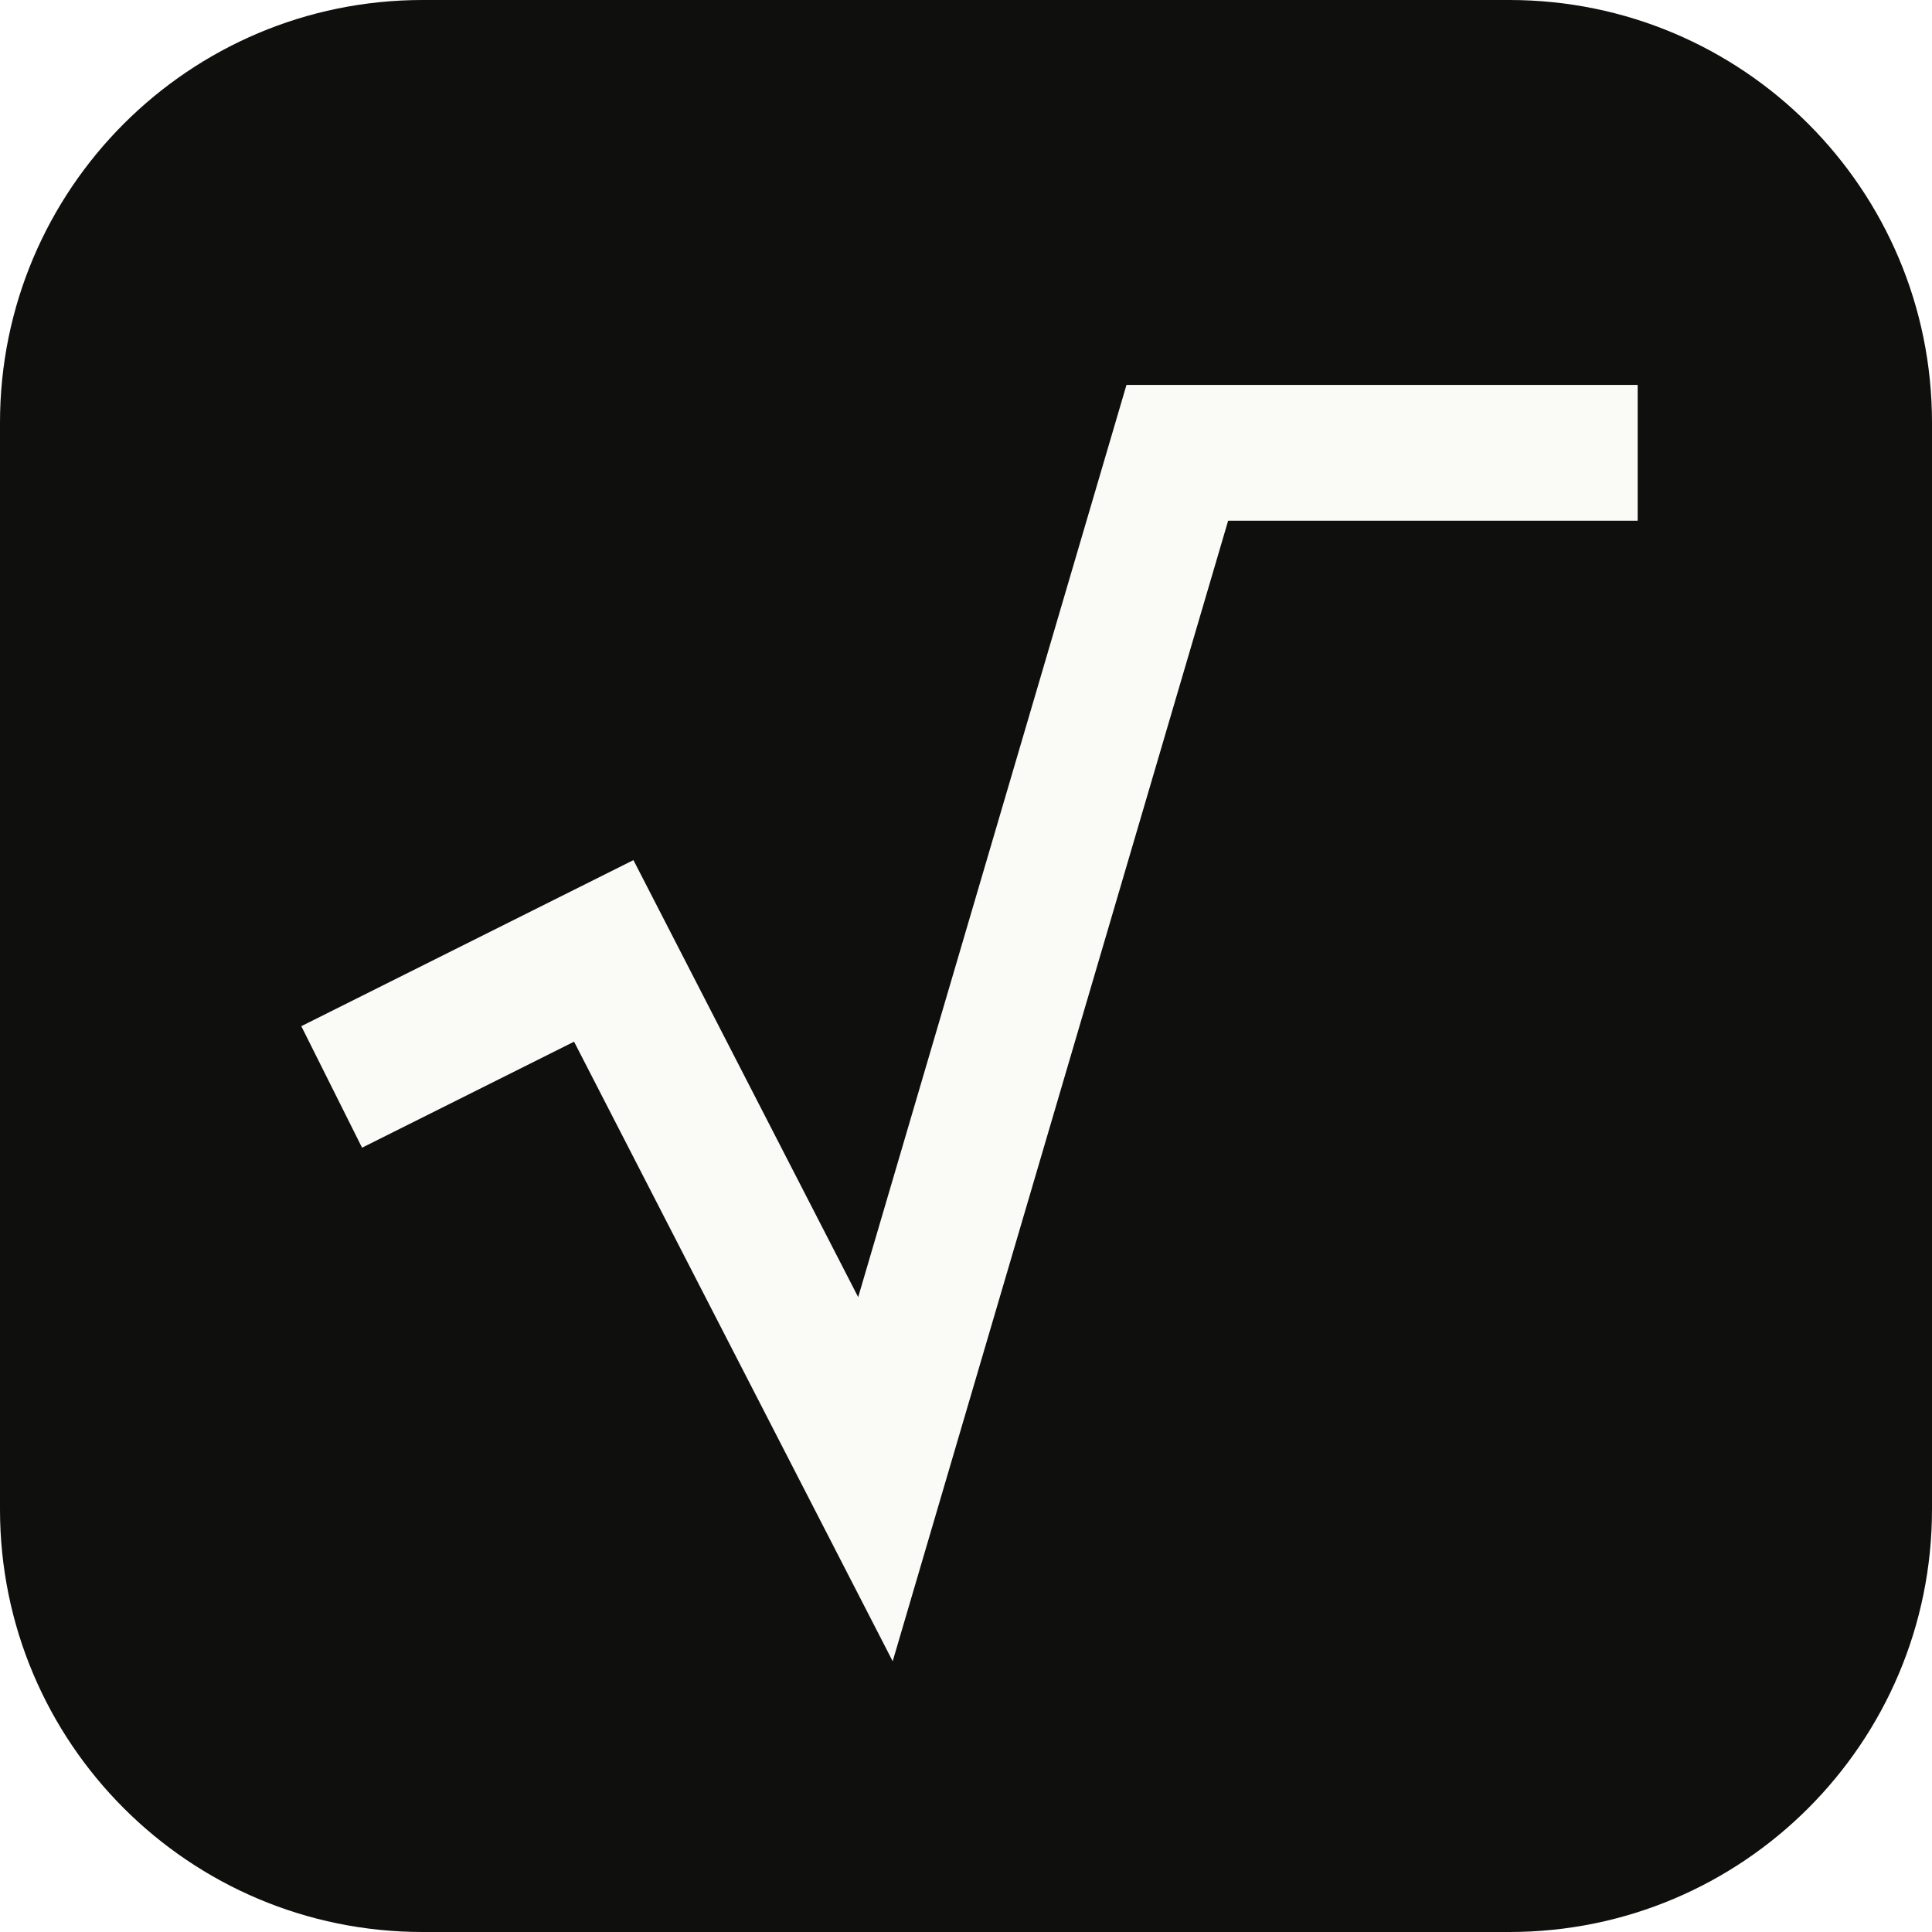
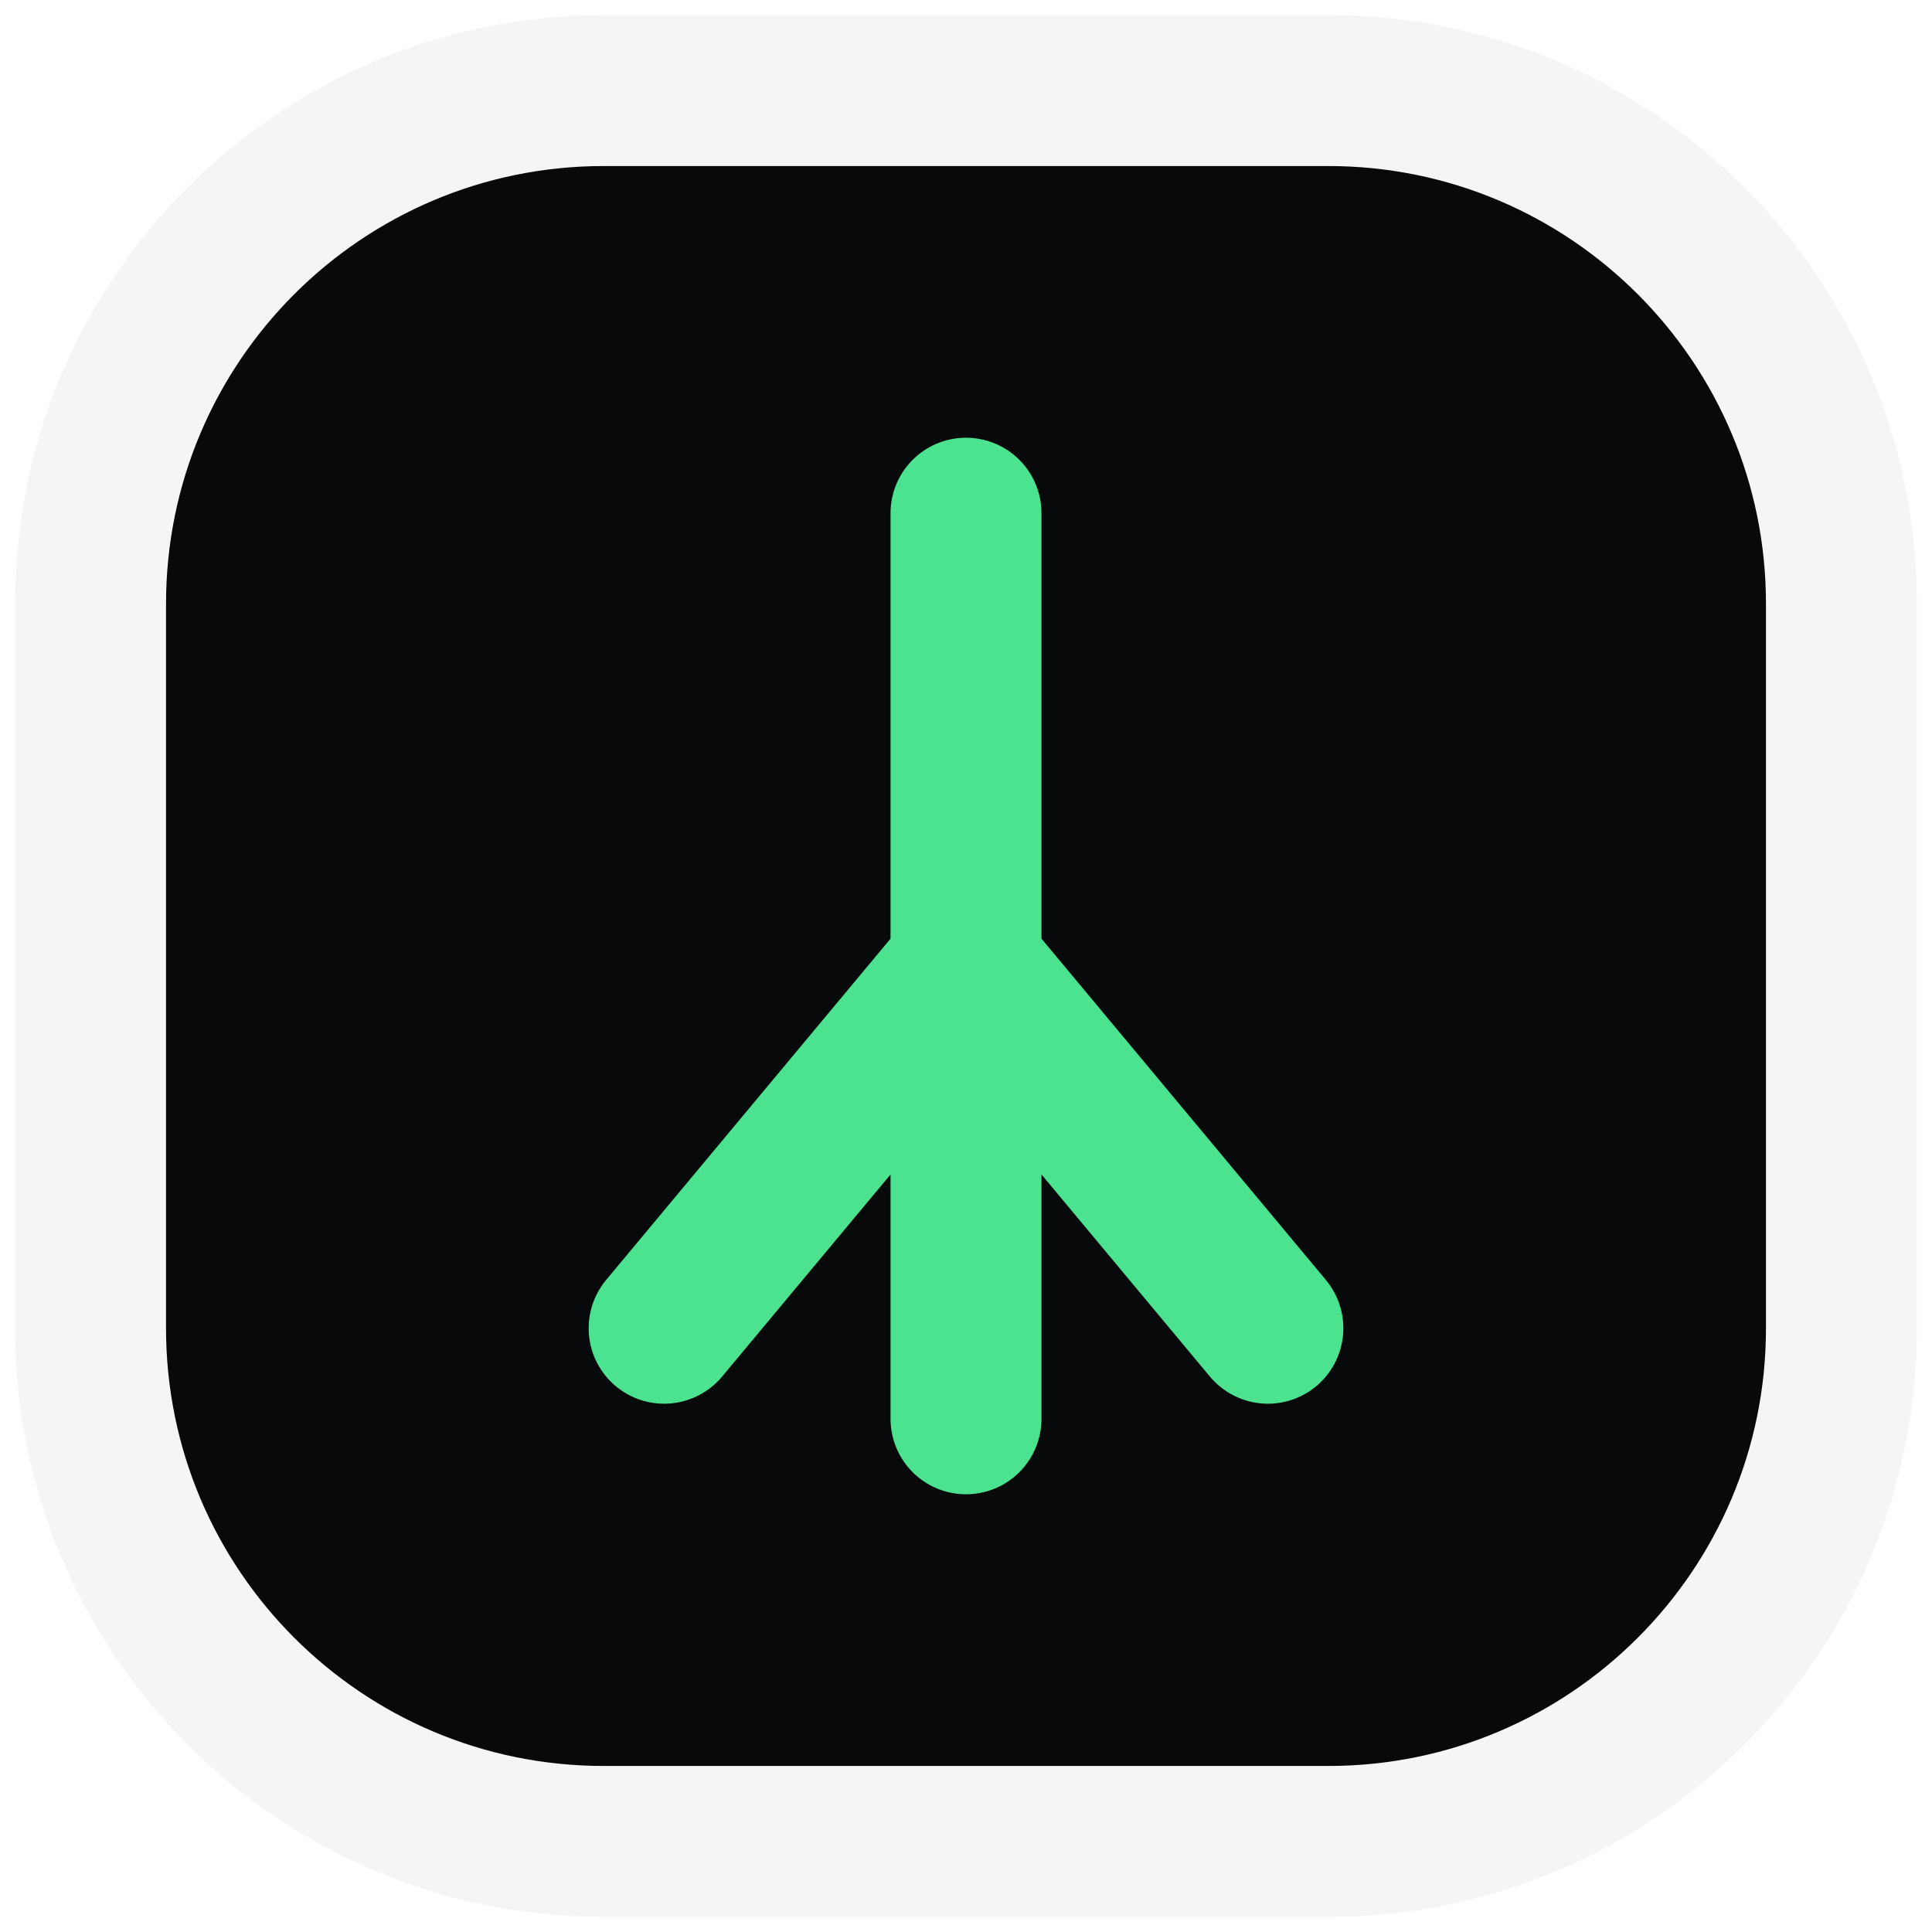
- <svg xmlns="http://www.w3.org/2000/svg" viewBox="0 0 32 32">
-   <rect width="32" height="32" rx="7" fill="#0F0F0E" />
-   <path d="M6.5 17.5 10 15.75 14.5 24.5 19.5 7.5H26" fill="none" stroke="#FAFAF7" stroke-width="2.25" stroke-linecap="square" stroke-linejoin="miter" />
+ <svg xmlns="http://www.w3.org/2000/svg" viewBox="0 0 32 32" fill="none">
+   <rect x="1.5" y="1.5" width="29" height="29" rx="8.5" fill="#08090A" stroke="#F4F5F6" stroke-width="2.5" />
+   <path d="M16 8.5v7.5m0 0-5 6m5-6 5 6m-5-6v7.5" stroke="#4BE38F" stroke-width="2.5" stroke-linecap="round" stroke-linejoin="round" />
</svg>
